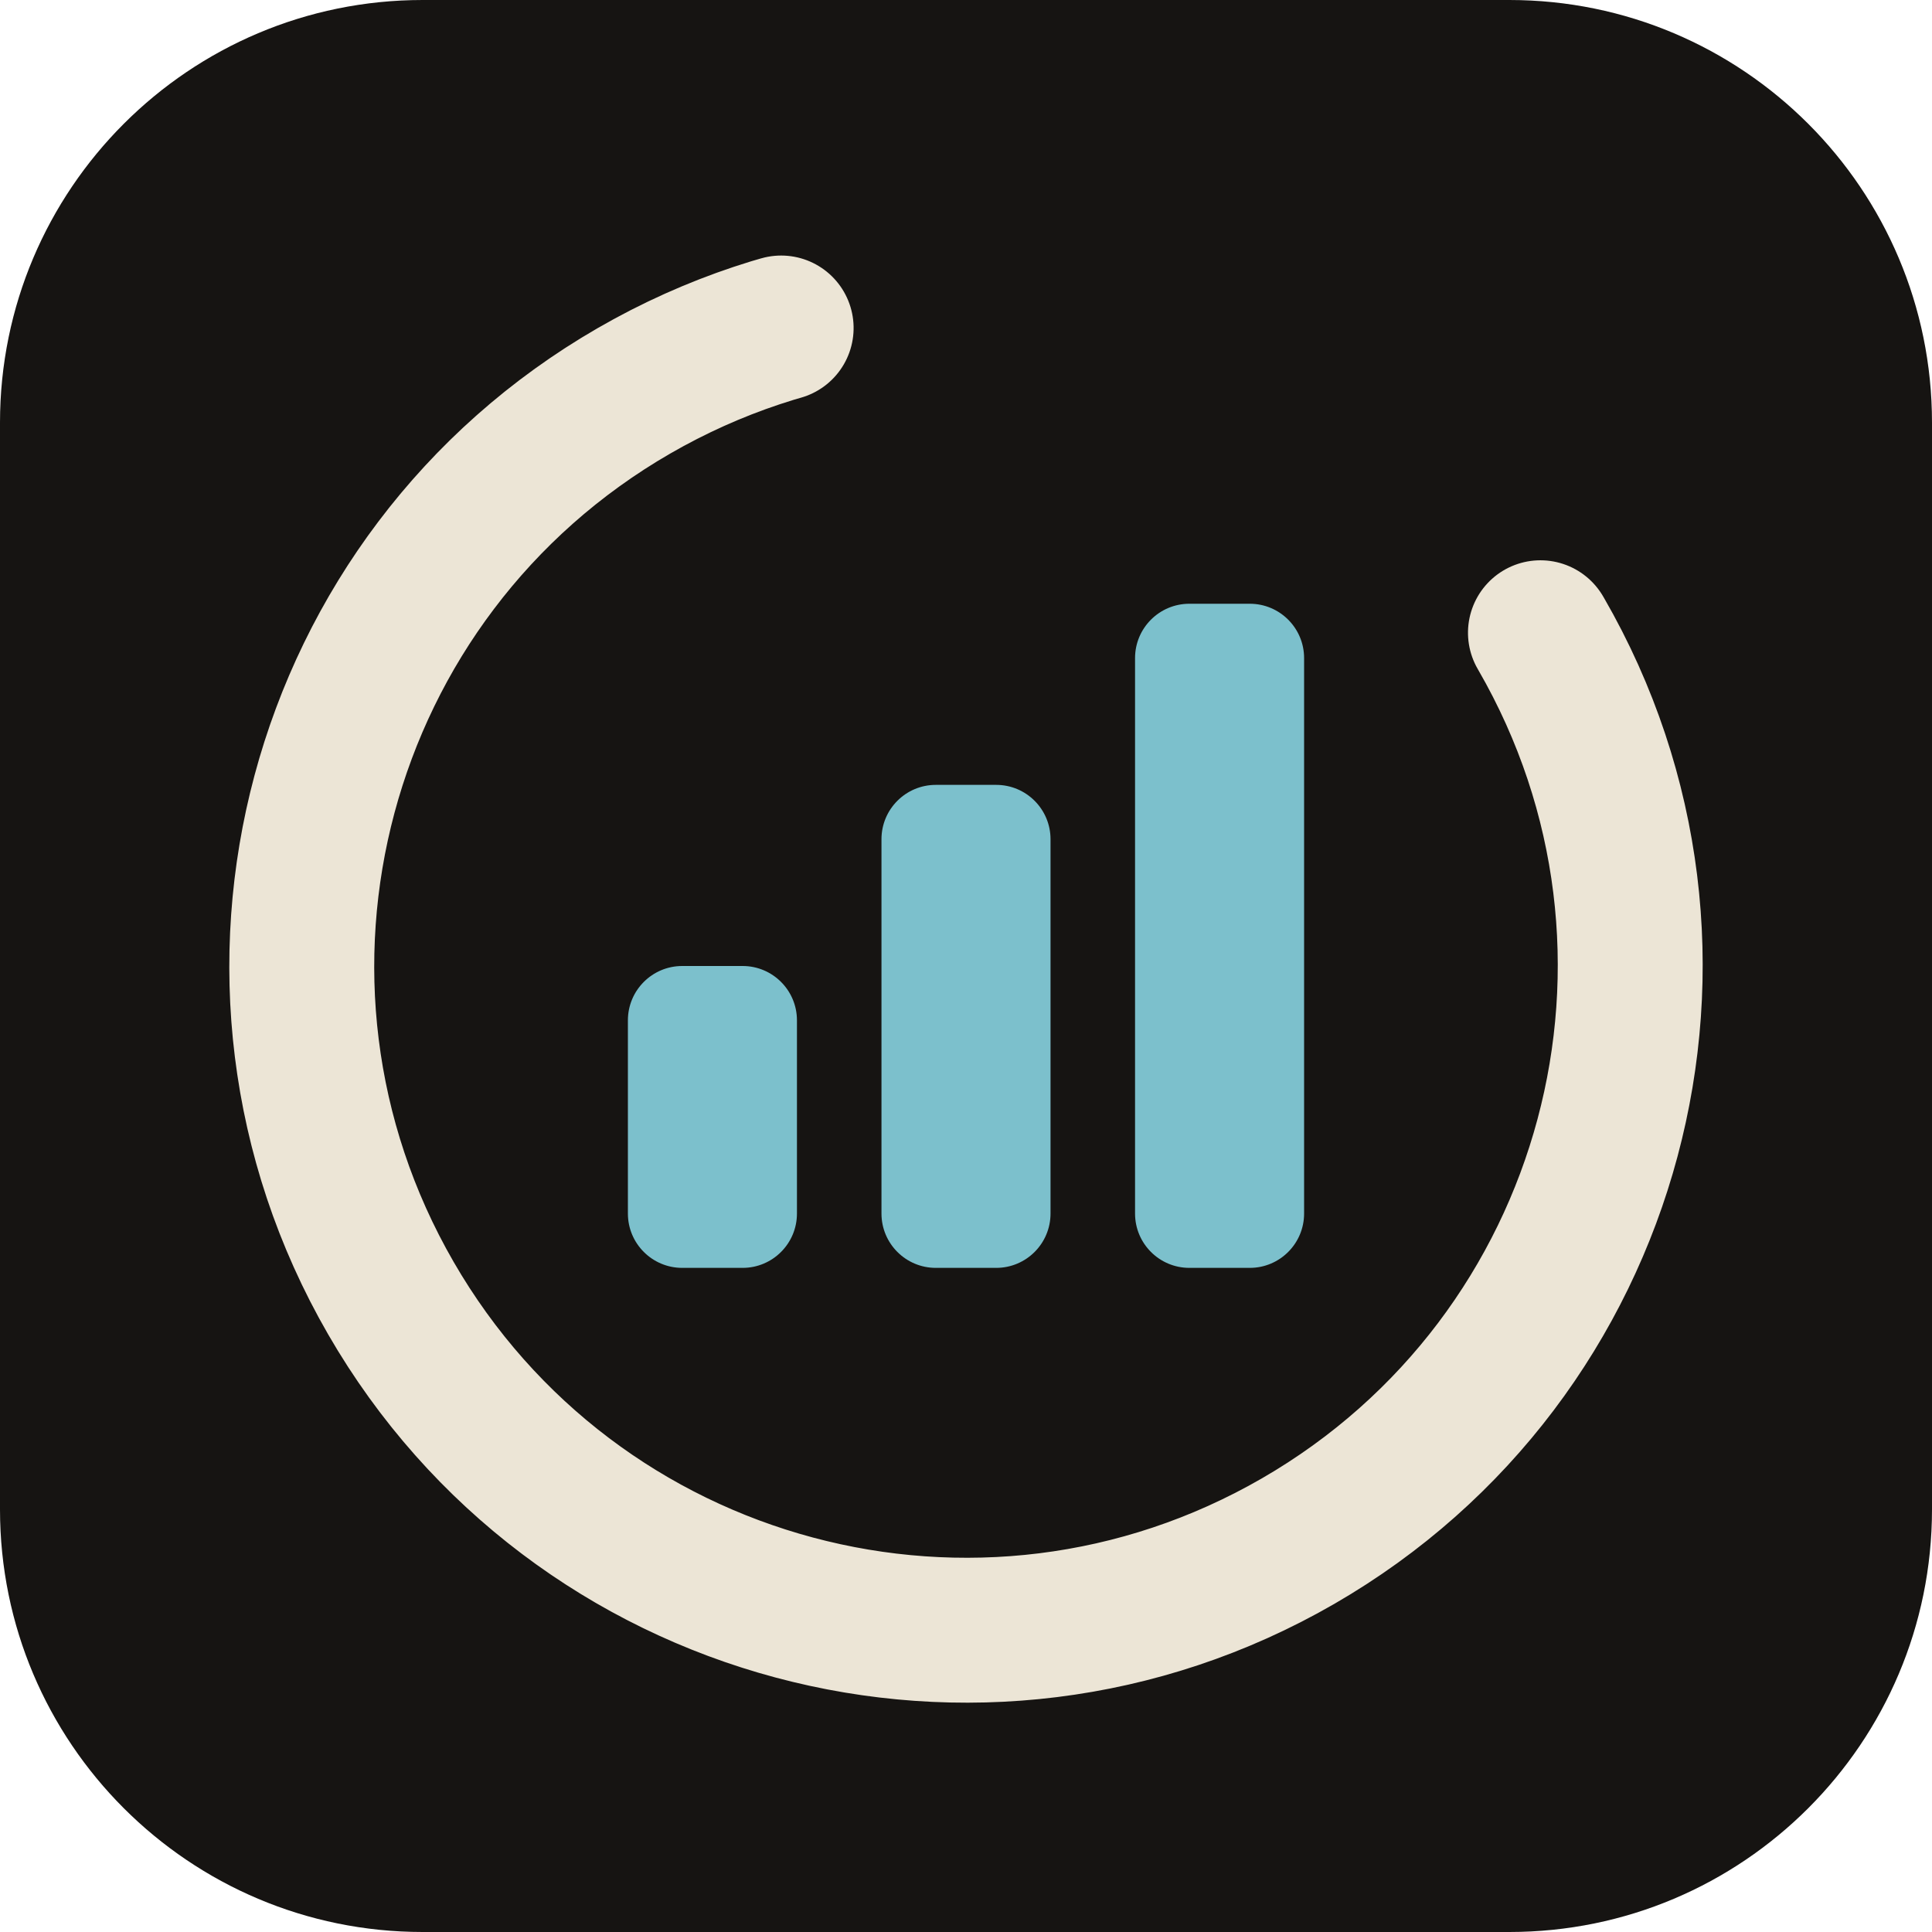
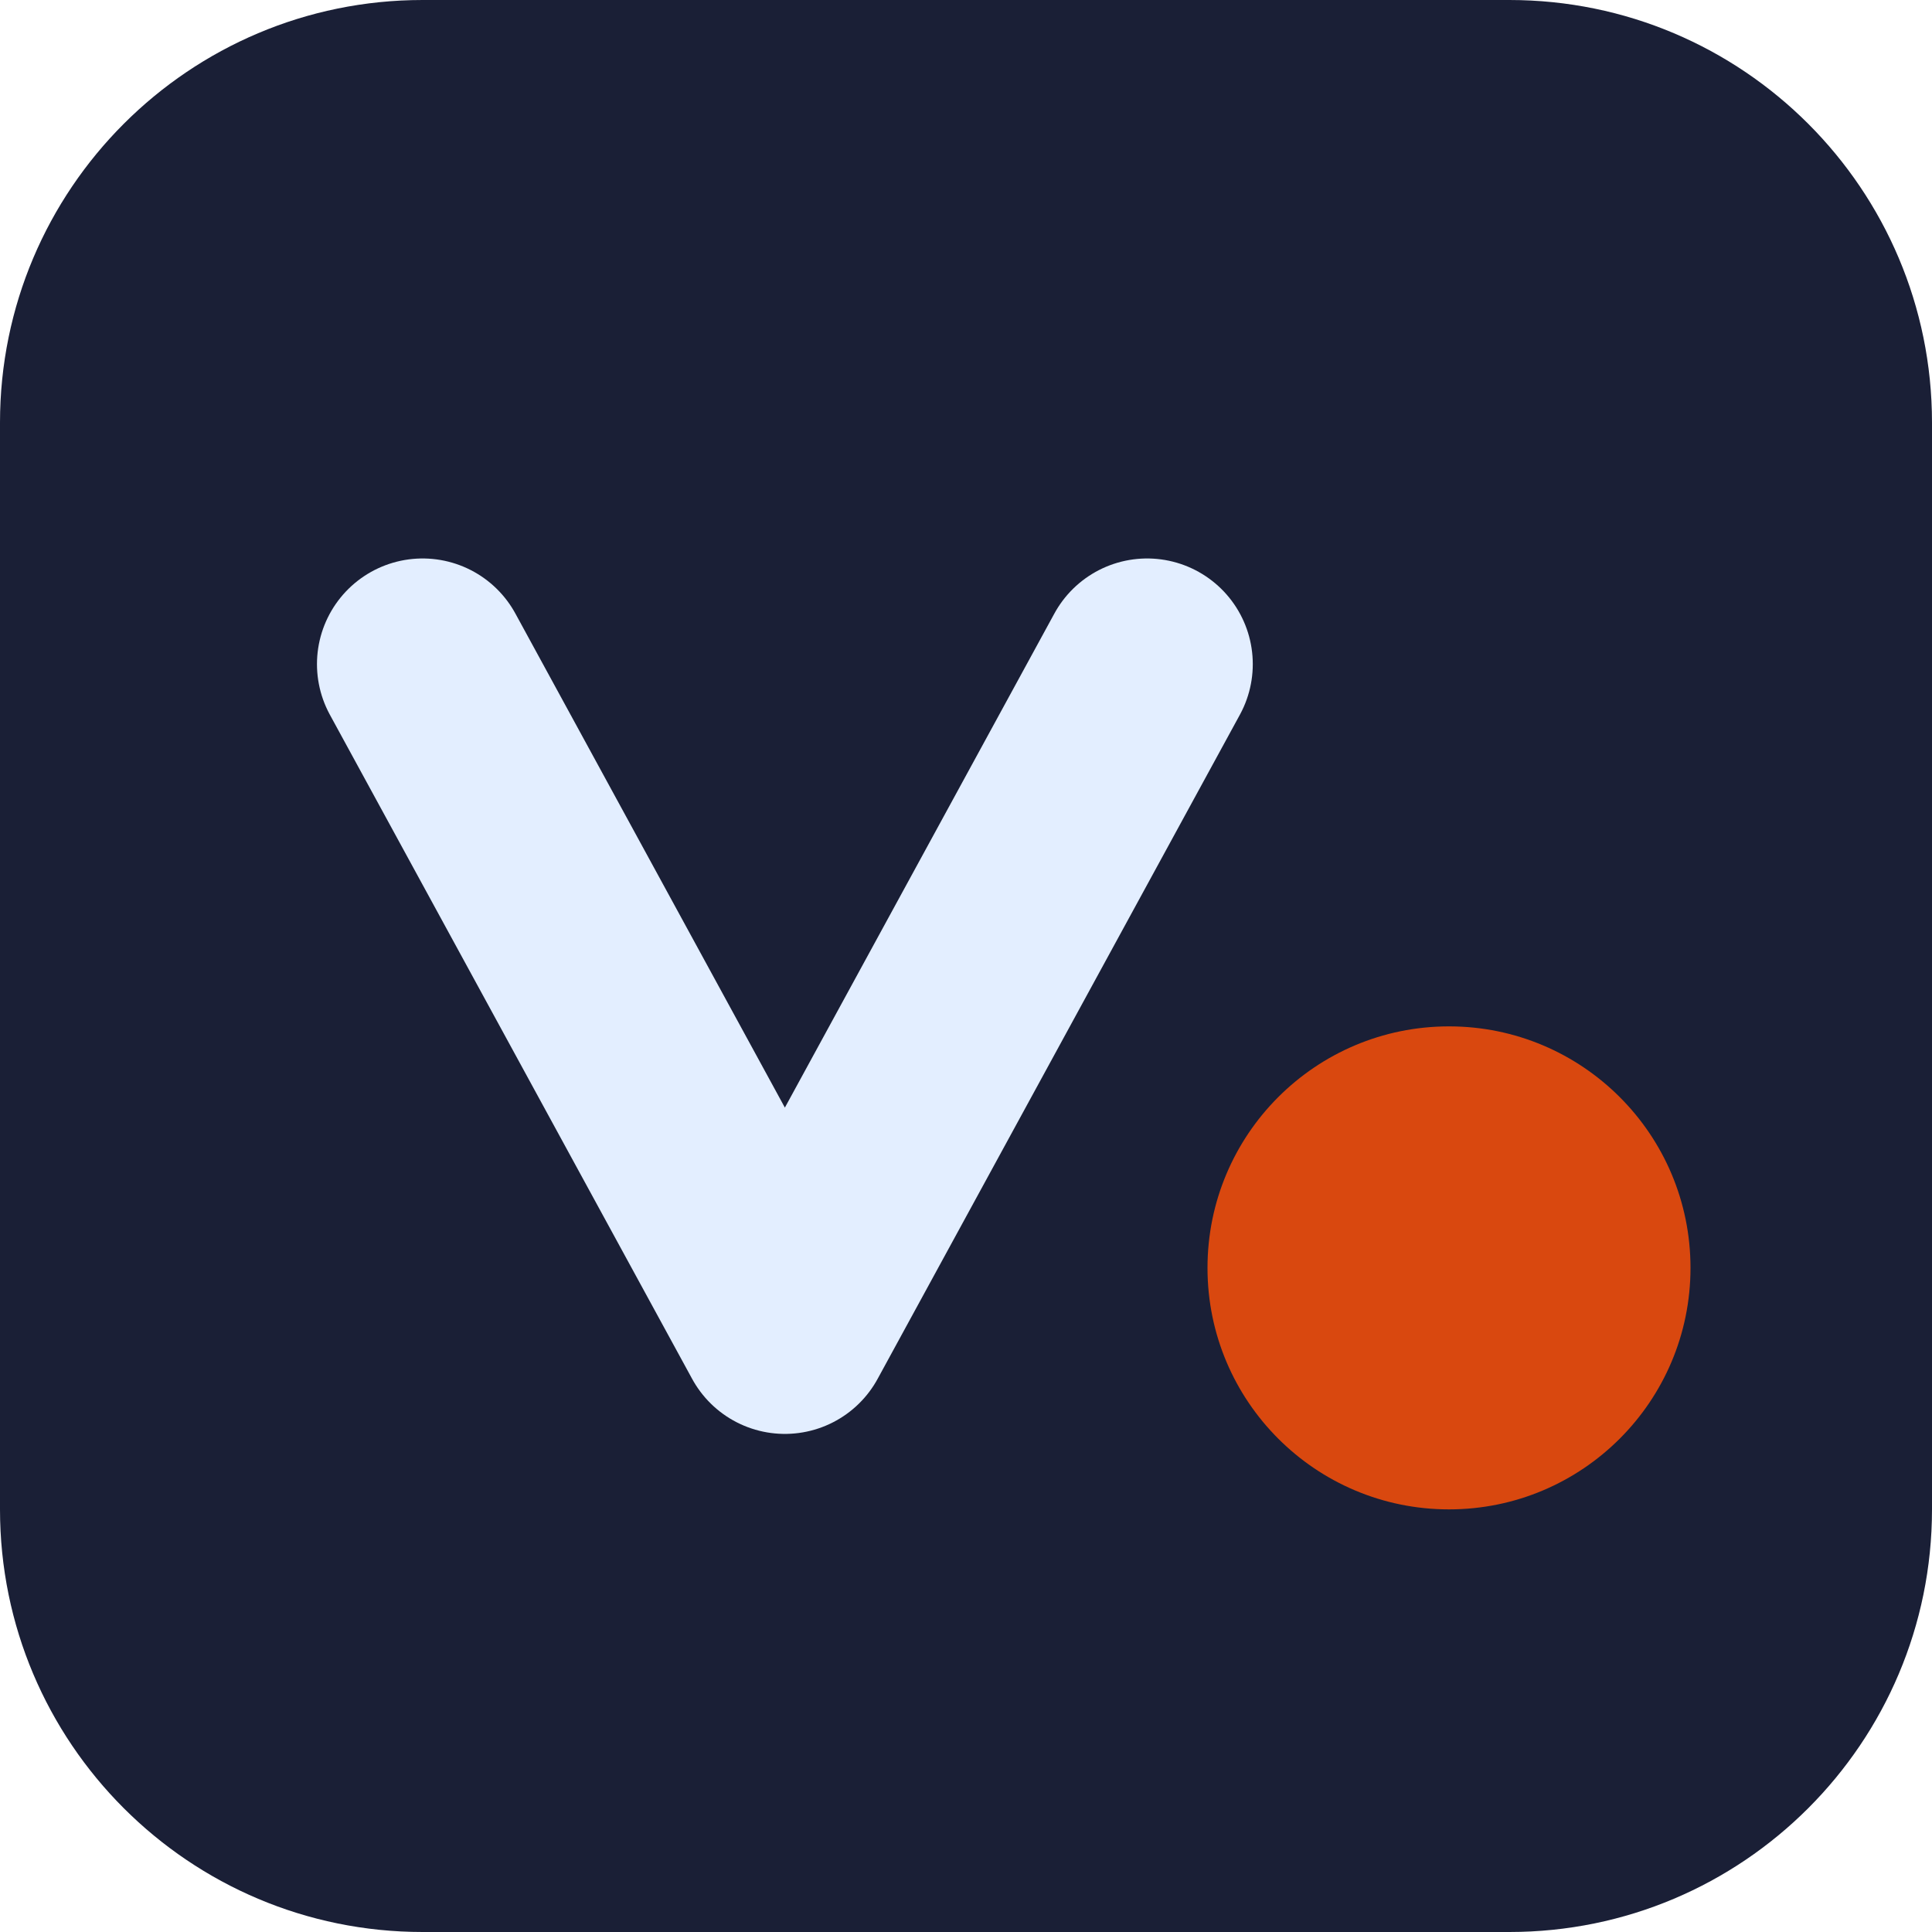
- <svg xmlns="http://www.w3.org/2000/svg" viewBox="0 0 32 32">
-   <rect width="32" height="32" rx="7" fill="#161412" />
-   <circle cx="16" cy="16" r="11" fill="none" stroke="#ece5d6" stroke-width="2.4" stroke-linecap="round" stroke-dasharray="54.5 14.6" transform="rotate(-30 16 16)" />
-   <rect x="10.4" y="16" width="2.8" height="5" rx="0.9" fill="#7cc0cc" />
-   <rect x="14.6" y="13" width="2.8" height="8" rx="0.9" fill="#7cc0cc" />
-   <rect x="18.8" y="10" width="2.8" height="11" rx="0.9" fill="#7cc0cc" />
+ <svg xmlns="http://www.w3.org/2000/svg" viewBox="0 0 64 64">
+   <rect width="64" height="64" rx="14" fill="#1A1F36" />
+   <path d="M14 22 L26 44 L38 22" fill="none" stroke="#E3EEFF" stroke-width="7" stroke-linecap="round" stroke-linejoin="round" />
+   <circle cx="48" cy="42" r="8" fill="#D9480F" />
</svg>
